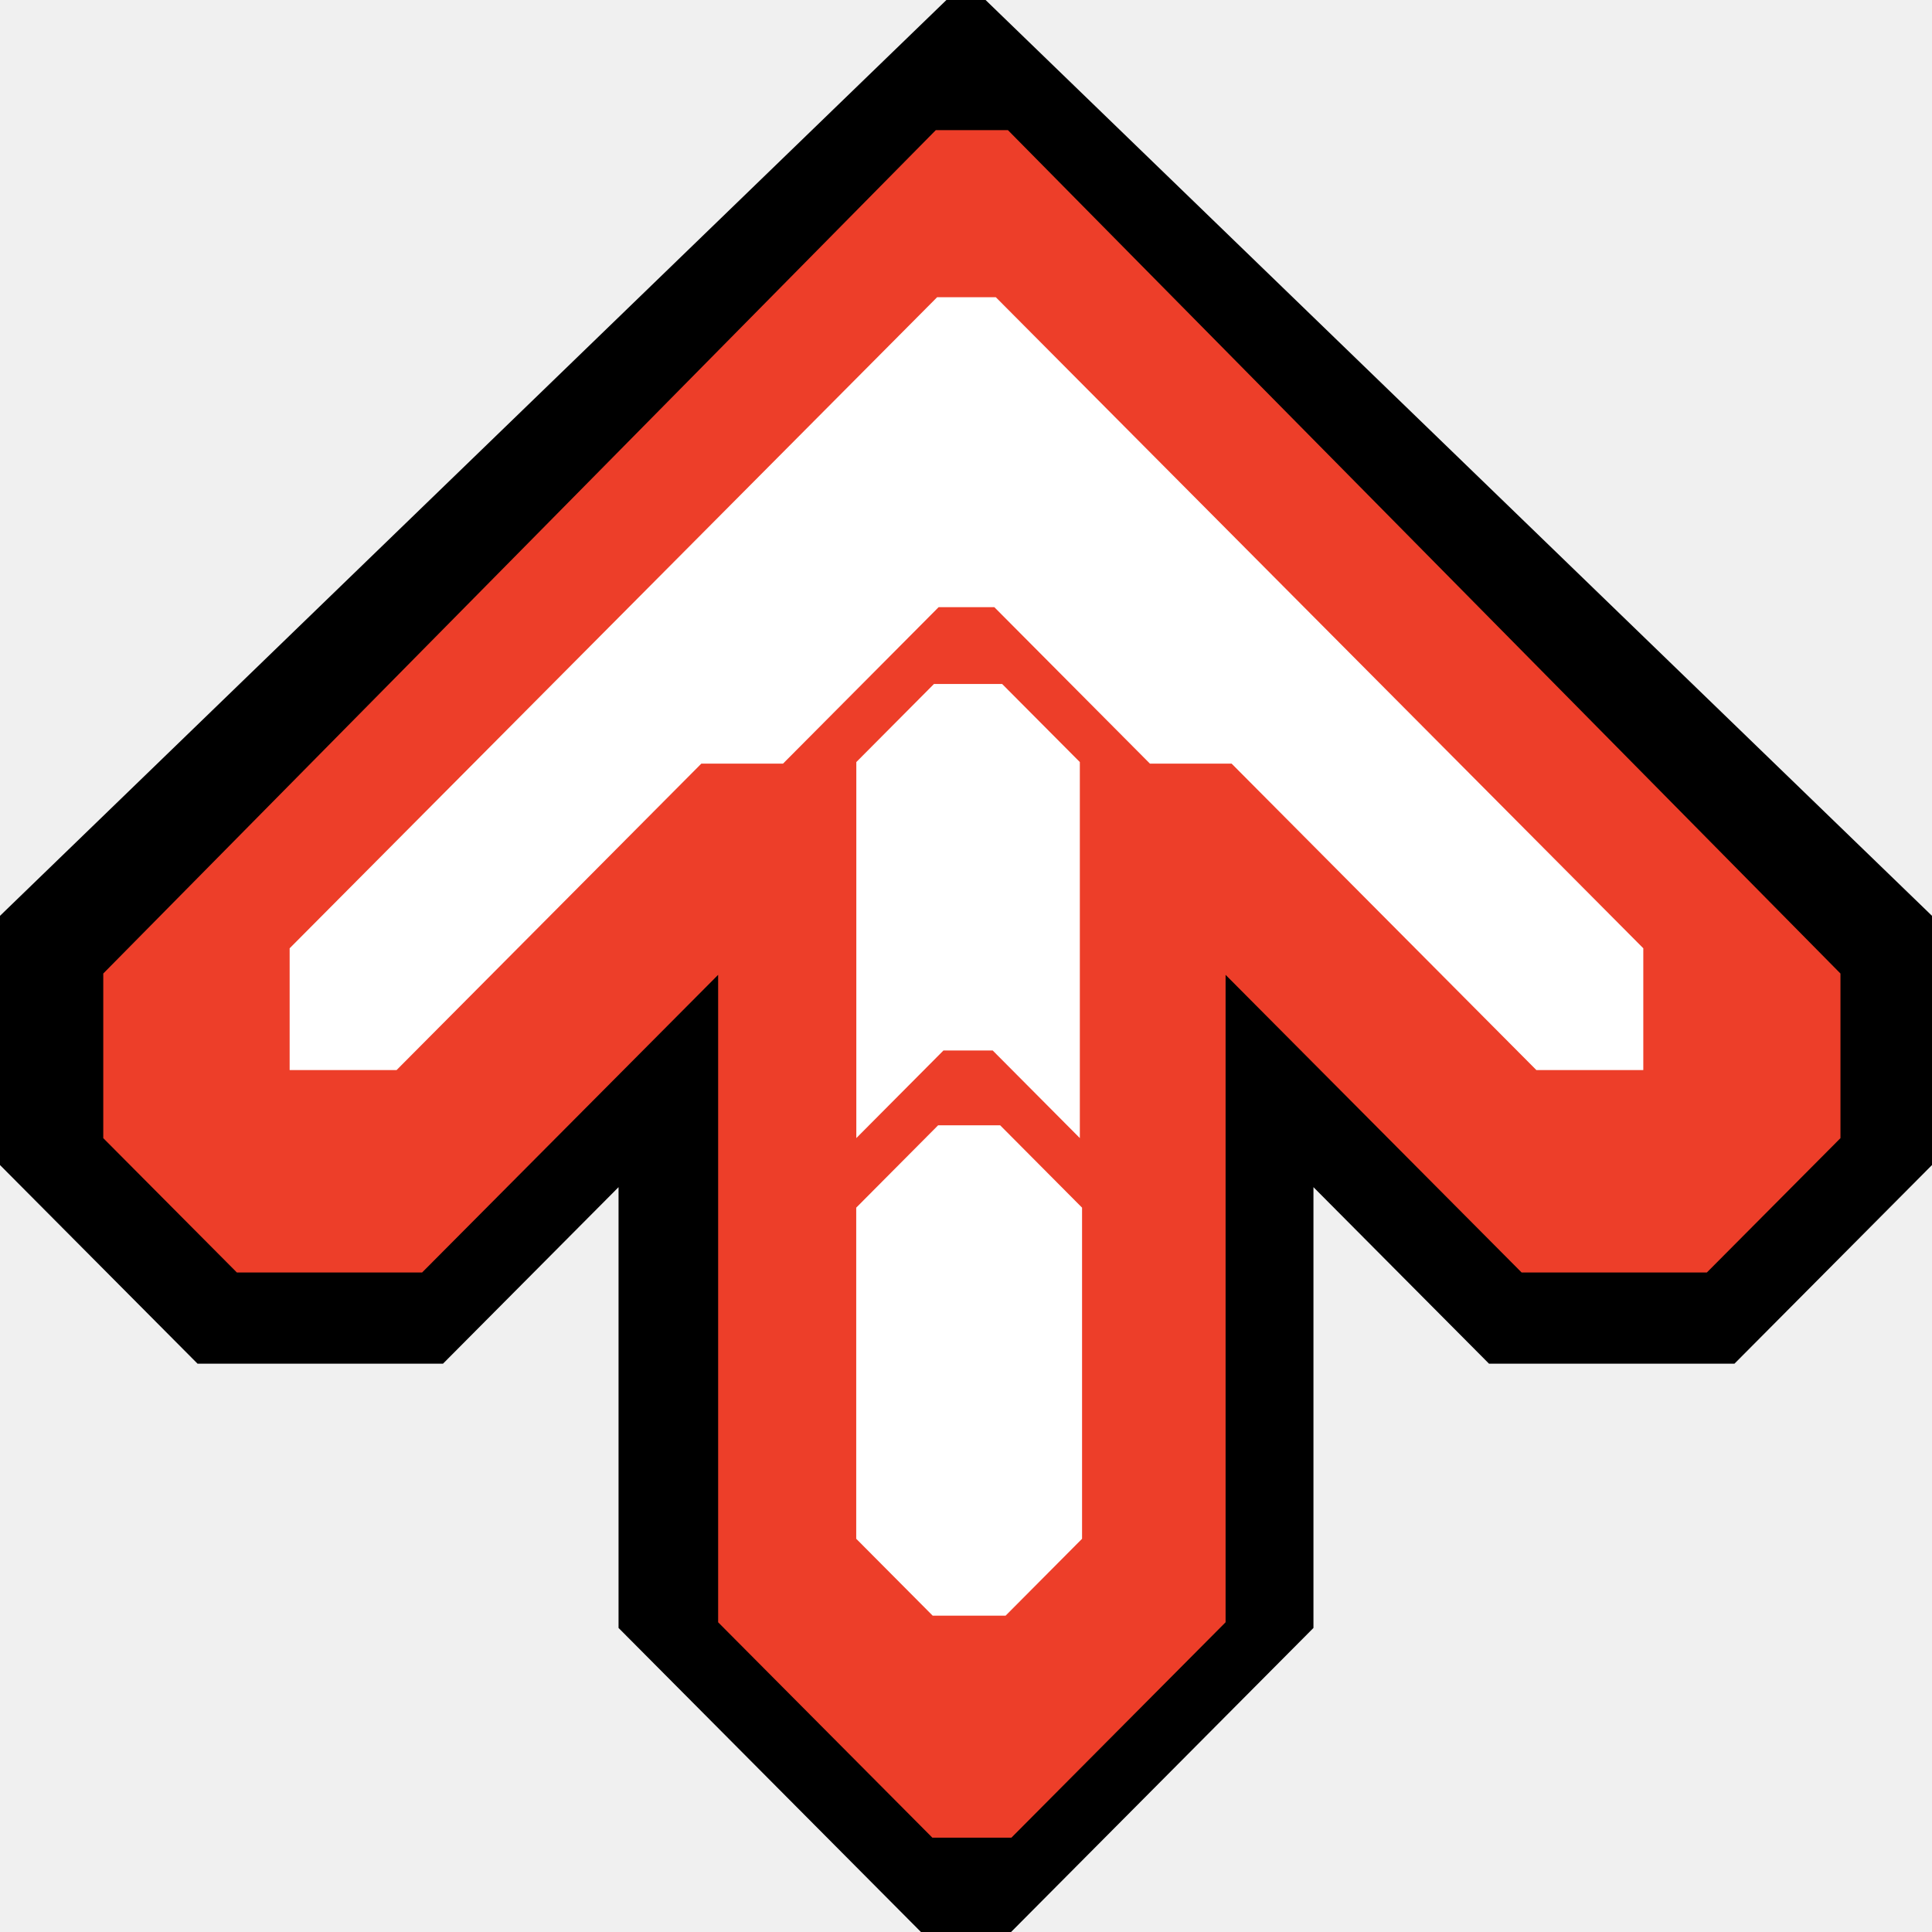
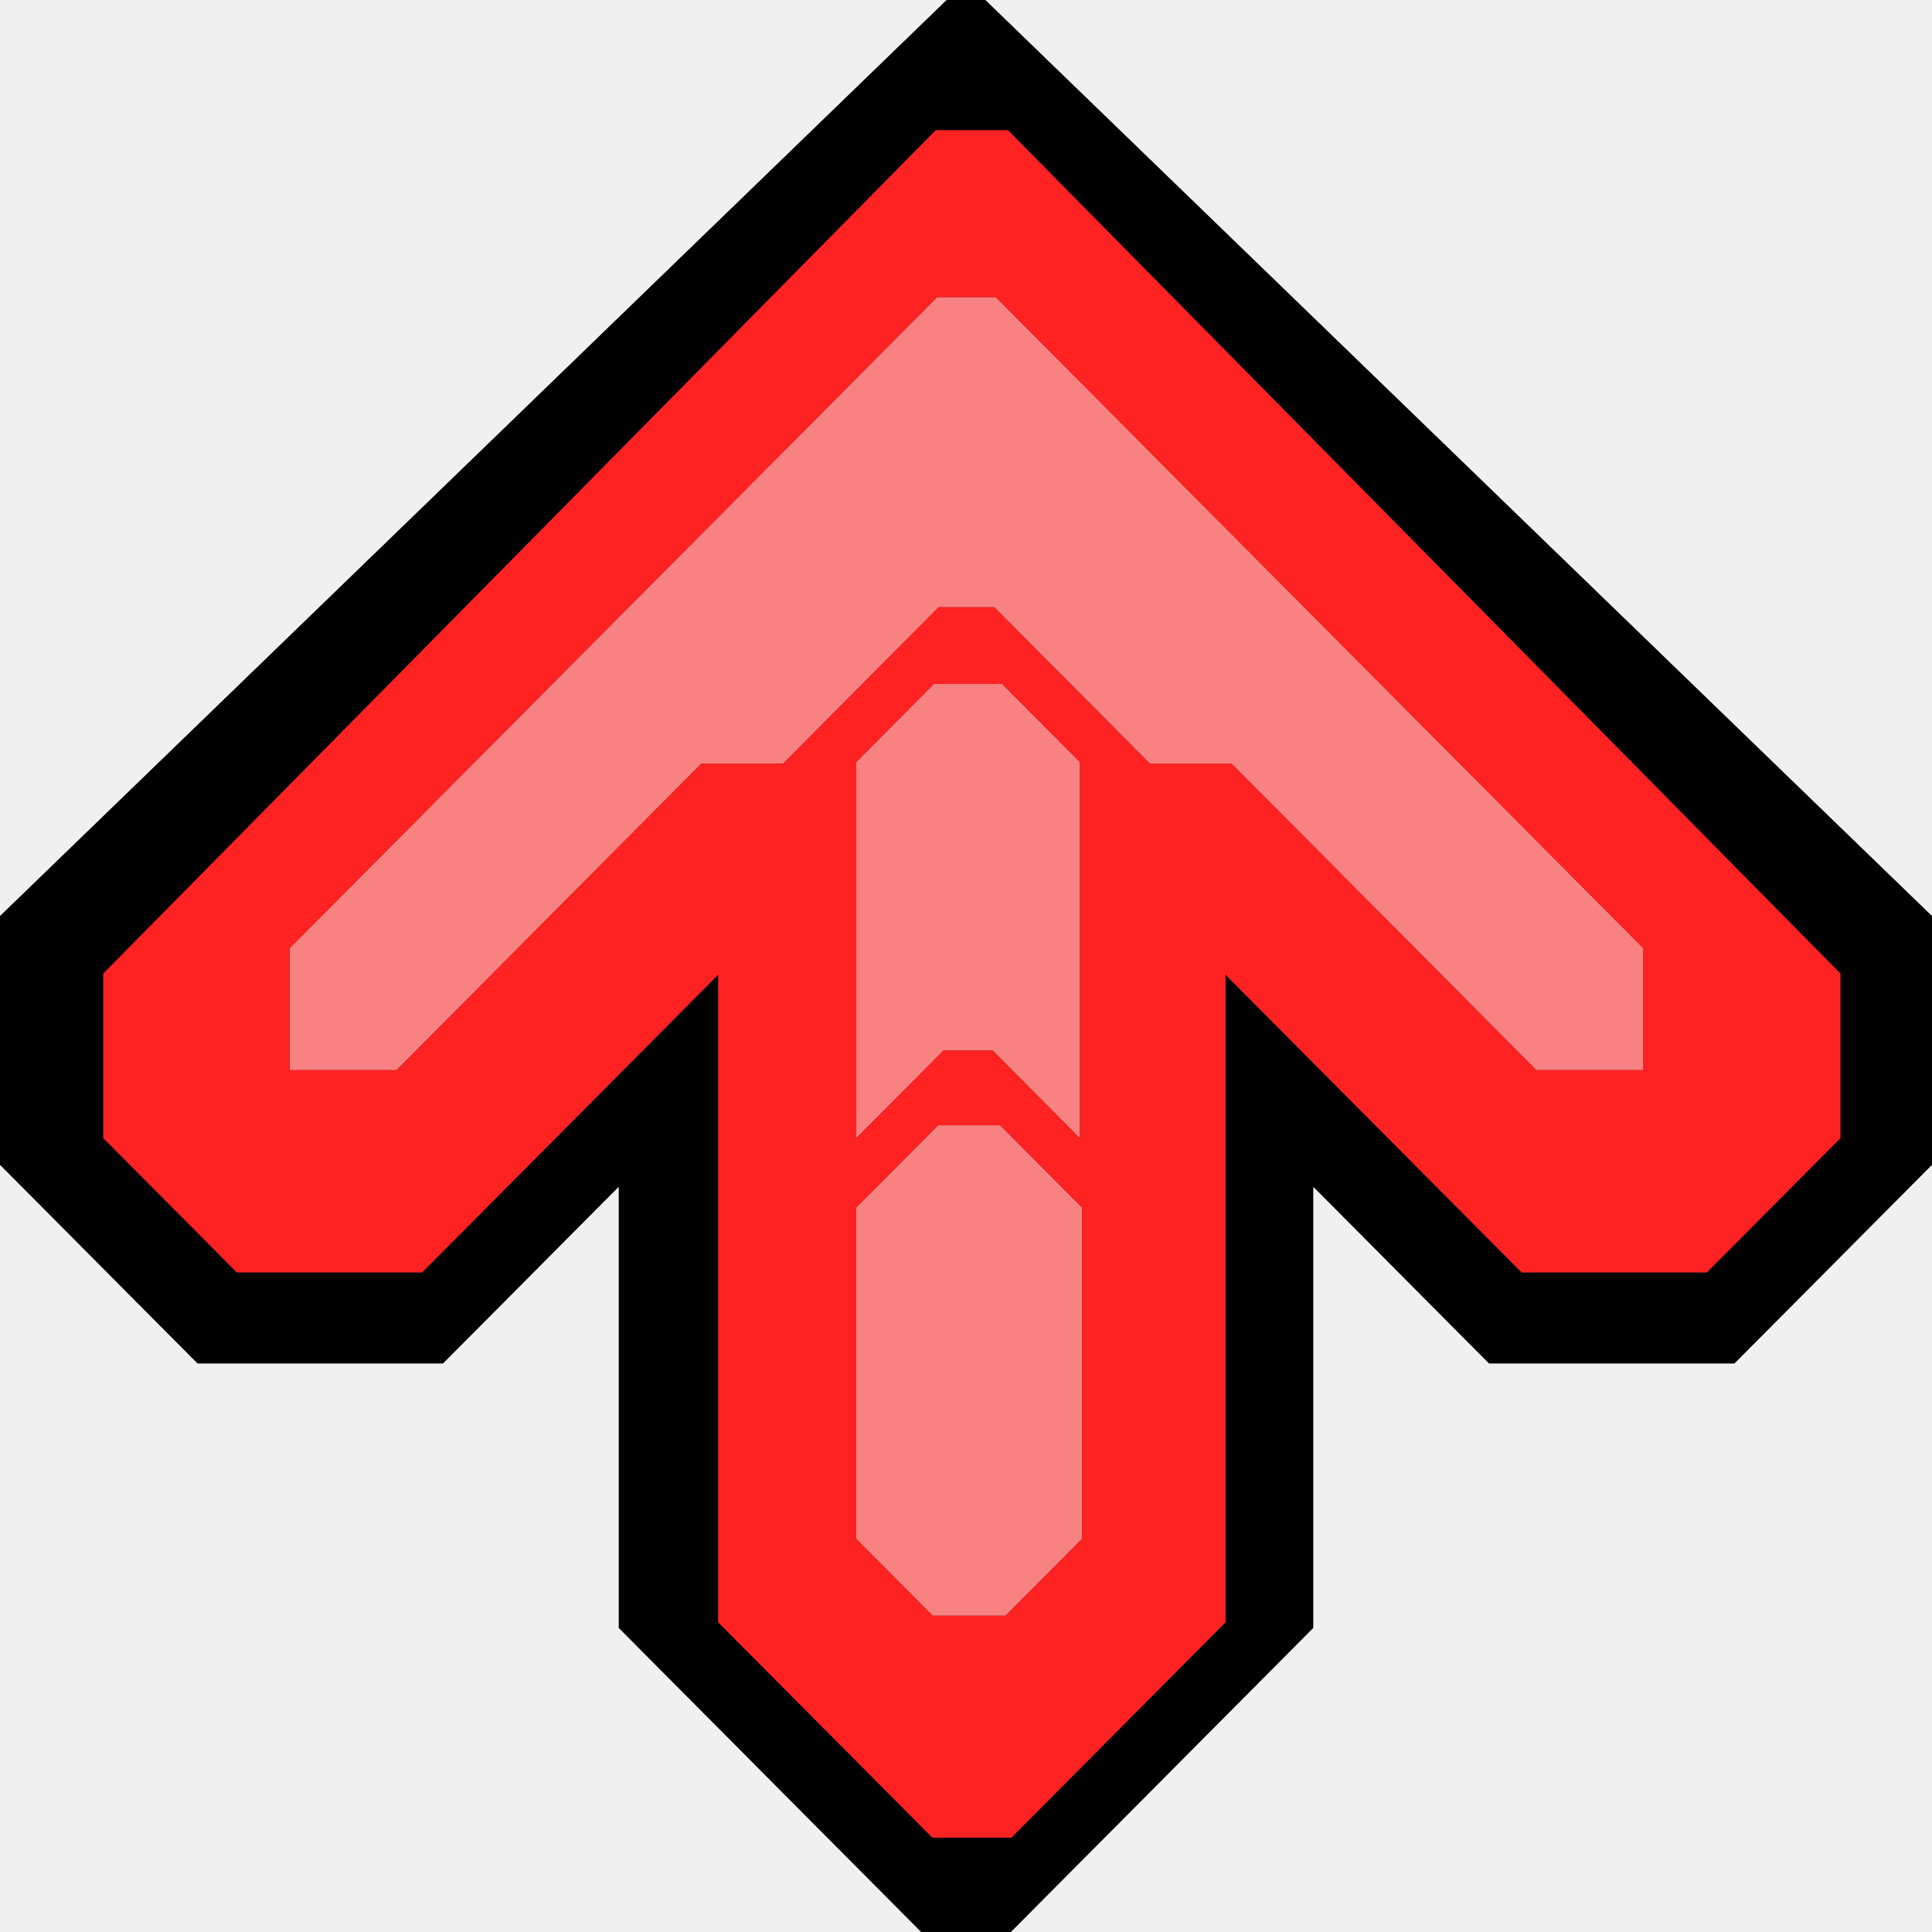
<svg xmlns="http://www.w3.org/2000/svg" width="100" height="100" viewBox="0 0 100 100" version="1.1" id="svg1954">
  <defs id="defs1948" />
  <g id="layer2">
-     <path id="path2039" style="fill:#000000;fill-opacity:1;stroke:none;stroke-width:0.119px;stroke-linecap:butt;stroke-linejoin:miter;stroke-opacity:1" d="M 48.987,0 0,47.403 v 12.899 l 10.225,10.282 h 12.704 l 9.087,-9.137 V 84.262 L 47.668,100 h 4.665 L 67.984,84.262 V 61.447 l 9.087,9.137 H 89.775 L 100,60.302 V 47.403 L 51.013,0 h -0.658 -0.71 z" />
-     <path id="path2081" style="fill:#ed3e29;fill-opacity:1;stroke:none;stroke-width:0.119px;stroke-linecap:butt;stroke-linejoin:miter;stroke-opacity:1" d="M 48.438,6.735 5.345,50.39 v 8.52 l 6.916,6.954 h 9.587 L 37.171,50.457 v 33.512 l 11.088,11.149 h 1.806 0.478 1.806 L 63.436,83.969 V 50.457 l 15.323,15.407 h 9.587 l 6.916,-6.954 V 50.39 L 52.169,6.735 h -0.733 -0.867 z" />
-     <path id="path2086" style="fill:#ffffff;fill-opacity:1;stroke:none;stroke-width:0.119px;stroke-linecap:butt;stroke-linejoin:miter;stroke-opacity:1" d="m 48.557,58.245 -4.239,4.263 v 17.139 l 3.957,3.979 h 0.998 1.779 0.998 l 3.957,-3.979 V 62.508 L 51.768,58.245 h -0.947 -1.316 z" />
-     <path id="path2091" style="fill:#ffffff;fill-opacity:1;stroke:none;stroke-width:0.119px;stroke-linecap:butt;stroke-linejoin:miter;stroke-opacity:1" d="m 48.342,35.403 -4.019,4.041 v 19.463 l 4.51,-4.534 h 0.25 2.049 0.25 l 4.51,4.534 V 39.444 L 51.871,35.403 h -0.71 -2.109 z" />
-     <path id="path2098" style="fill:#ffffff;fill-opacity:1;stroke:none;stroke-width:0.119px;stroke-linecap:butt;stroke-linejoin:miter;stroke-opacity:1" d="M 48.507,15.383 14.992,49.083 v 6.304 h 5.534 L 36.302,39.524 h 4.228 l 8.052,-8.096 h 0.21 2.465 0.21 l 8.052,8.096 h 4.228 l 15.776,15.863 h 5.534 V 49.083 L 51.542,15.383 h -0.474 -2.087 z" />
+     <path id="path2039" mask="url(#clip)" style="fill:#000000;fill-opacity:1;stroke:none;stroke-width:0.119px;stroke-linecap:butt;stroke-linejoin:miter;stroke-opacity:1" d="M 48.987,0 0,47.403 v 12.899 l 10.225,10.282 h 12.704 l 9.087,-9.137 V 84.262 L 47.668,100 h 4.665 L 67.984,84.262 V 61.447 l 9.087,9.137 H 89.775 L 100,60.302 V 47.403 L 51.013,0 h -0.658 -0.71 z" />
+     <path id="path2081" mask="url(#clip)" style="fill:#ff2222;fill-opacity:1;stroke:none;stroke-width:0.119px;stroke-linecap:butt;stroke-linejoin:miter;stroke-opacity:1" d="M 48.438,6.735 5.345,50.39 v 8.52 l 6.916,6.954 h 9.587 L 37.171,50.457 v 33.512 l 11.088,11.149 h 1.806 0.478 1.806 L 63.436,83.969 V 50.457 l 15.323,15.407 h 9.587 l 6.916,-6.954 V 50.39 L 52.169,6.735 h -0.733 -0.867 z" />
+     <path id="path2086" style="fill:#ff222288;fill-opacity:1;stroke:none;stroke-width:0.119px;stroke-linecap:butt;stroke-linejoin:miter;stroke-opacity:1" d="m 48.557,58.245 -4.239,4.263 v 17.139 l 3.957,3.979 h 0.998 1.779 0.998 l 3.957,-3.979 V 62.508 L 51.768,58.245 h -0.947 -1.316 z" />
+     <path id="path2091" style="fill:#ff222288;fill-opacity:1;stroke:none;stroke-width:0.119px;stroke-linecap:butt;stroke-linejoin:miter;stroke-opacity:1" d="m 48.342,35.403 -4.019,4.041 v 19.463 l 4.51,-4.534 h 0.25 2.049 0.25 l 4.51,4.534 V 39.444 L 51.871,35.403 h -0.71 -2.109 z" />
+     <path id="path2098" style="fill:#ff222288;fill-opacity:1;stroke:none;stroke-width:0.119px;stroke-linecap:butt;stroke-linejoin:miter;stroke-opacity:1" d="M 48.507,15.383 14.992,49.083 v 6.304 h 5.534 L 36.302,39.524 h 4.228 l 8.052,-8.096 h 0.21 2.465 0.21 l 8.052,8.096 h 4.228 l 15.776,15.863 h 5.534 V 49.083 L 51.542,15.383 h -0.474 -2.087 z" />
+     <mask id="clip">
+       <path id="path2039-2" style="fill:#ffffff;fill-opacity:1;stroke:none;stroke-width:0.119px;stroke-linecap:butt;stroke-linejoin:miter;stroke-opacity:1" d="M 48.987,0 0,47.403 v 12.899 l 10.225,10.282 h 12.704 l 9.087,-9.137 V 84.262 L 47.668,100 h 4.665 L 67.984,84.262 V 61.447 l 9.087,9.137 H 89.775 L 100,60.302 V 47.403 L 51.013,0 h -0.658 -0.71 z" />
+       <path id="path2086-2" style="fill:#000000;fill-opacity:1;stroke:none;stroke-width:0.119px;stroke-linecap:butt;stroke-linejoin:miter;stroke-opacity:1" d="m 48.557,58.245 -4.239,4.263 v 17.139 l 3.957,3.979 h 0.998 1.779 0.998 l 3.957,-3.979 V 62.508 L 51.768,58.245 h -0.947 -1.316 z" />
+       <path id="path2091-2" style="fill:#000000;fill-opacity:1;stroke:none;stroke-width:0.119px;stroke-linecap:butt;stroke-linejoin:miter;stroke-opacity:1" d="m 48.342,35.403 -4.019,4.041 v 19.463 l 4.51,-4.534 h 0.25 2.049 0.25 l 4.51,4.534 V 39.444 L 51.871,35.403 h -0.71 -2.109 z" />
+       <path id="path2098-2" style="fill:#000000;fill-opacity:1;stroke:none;stroke-width:0.119px;stroke-linecap:butt;stroke-linejoin:miter;stroke-opacity:1" d="M 48.507,15.383 14.992,49.083 v 6.304 h 5.534 L 36.302,39.524 h 4.228 l 8.052,-8.096 h 0.21 2.465 0.21 l 8.052,8.096 h 4.228 l 15.776,15.863 h 5.534 V 49.083 L 51.542,15.383 h -0.474 -2.087 z" />
+     </mask>
  </g>
</svg>
